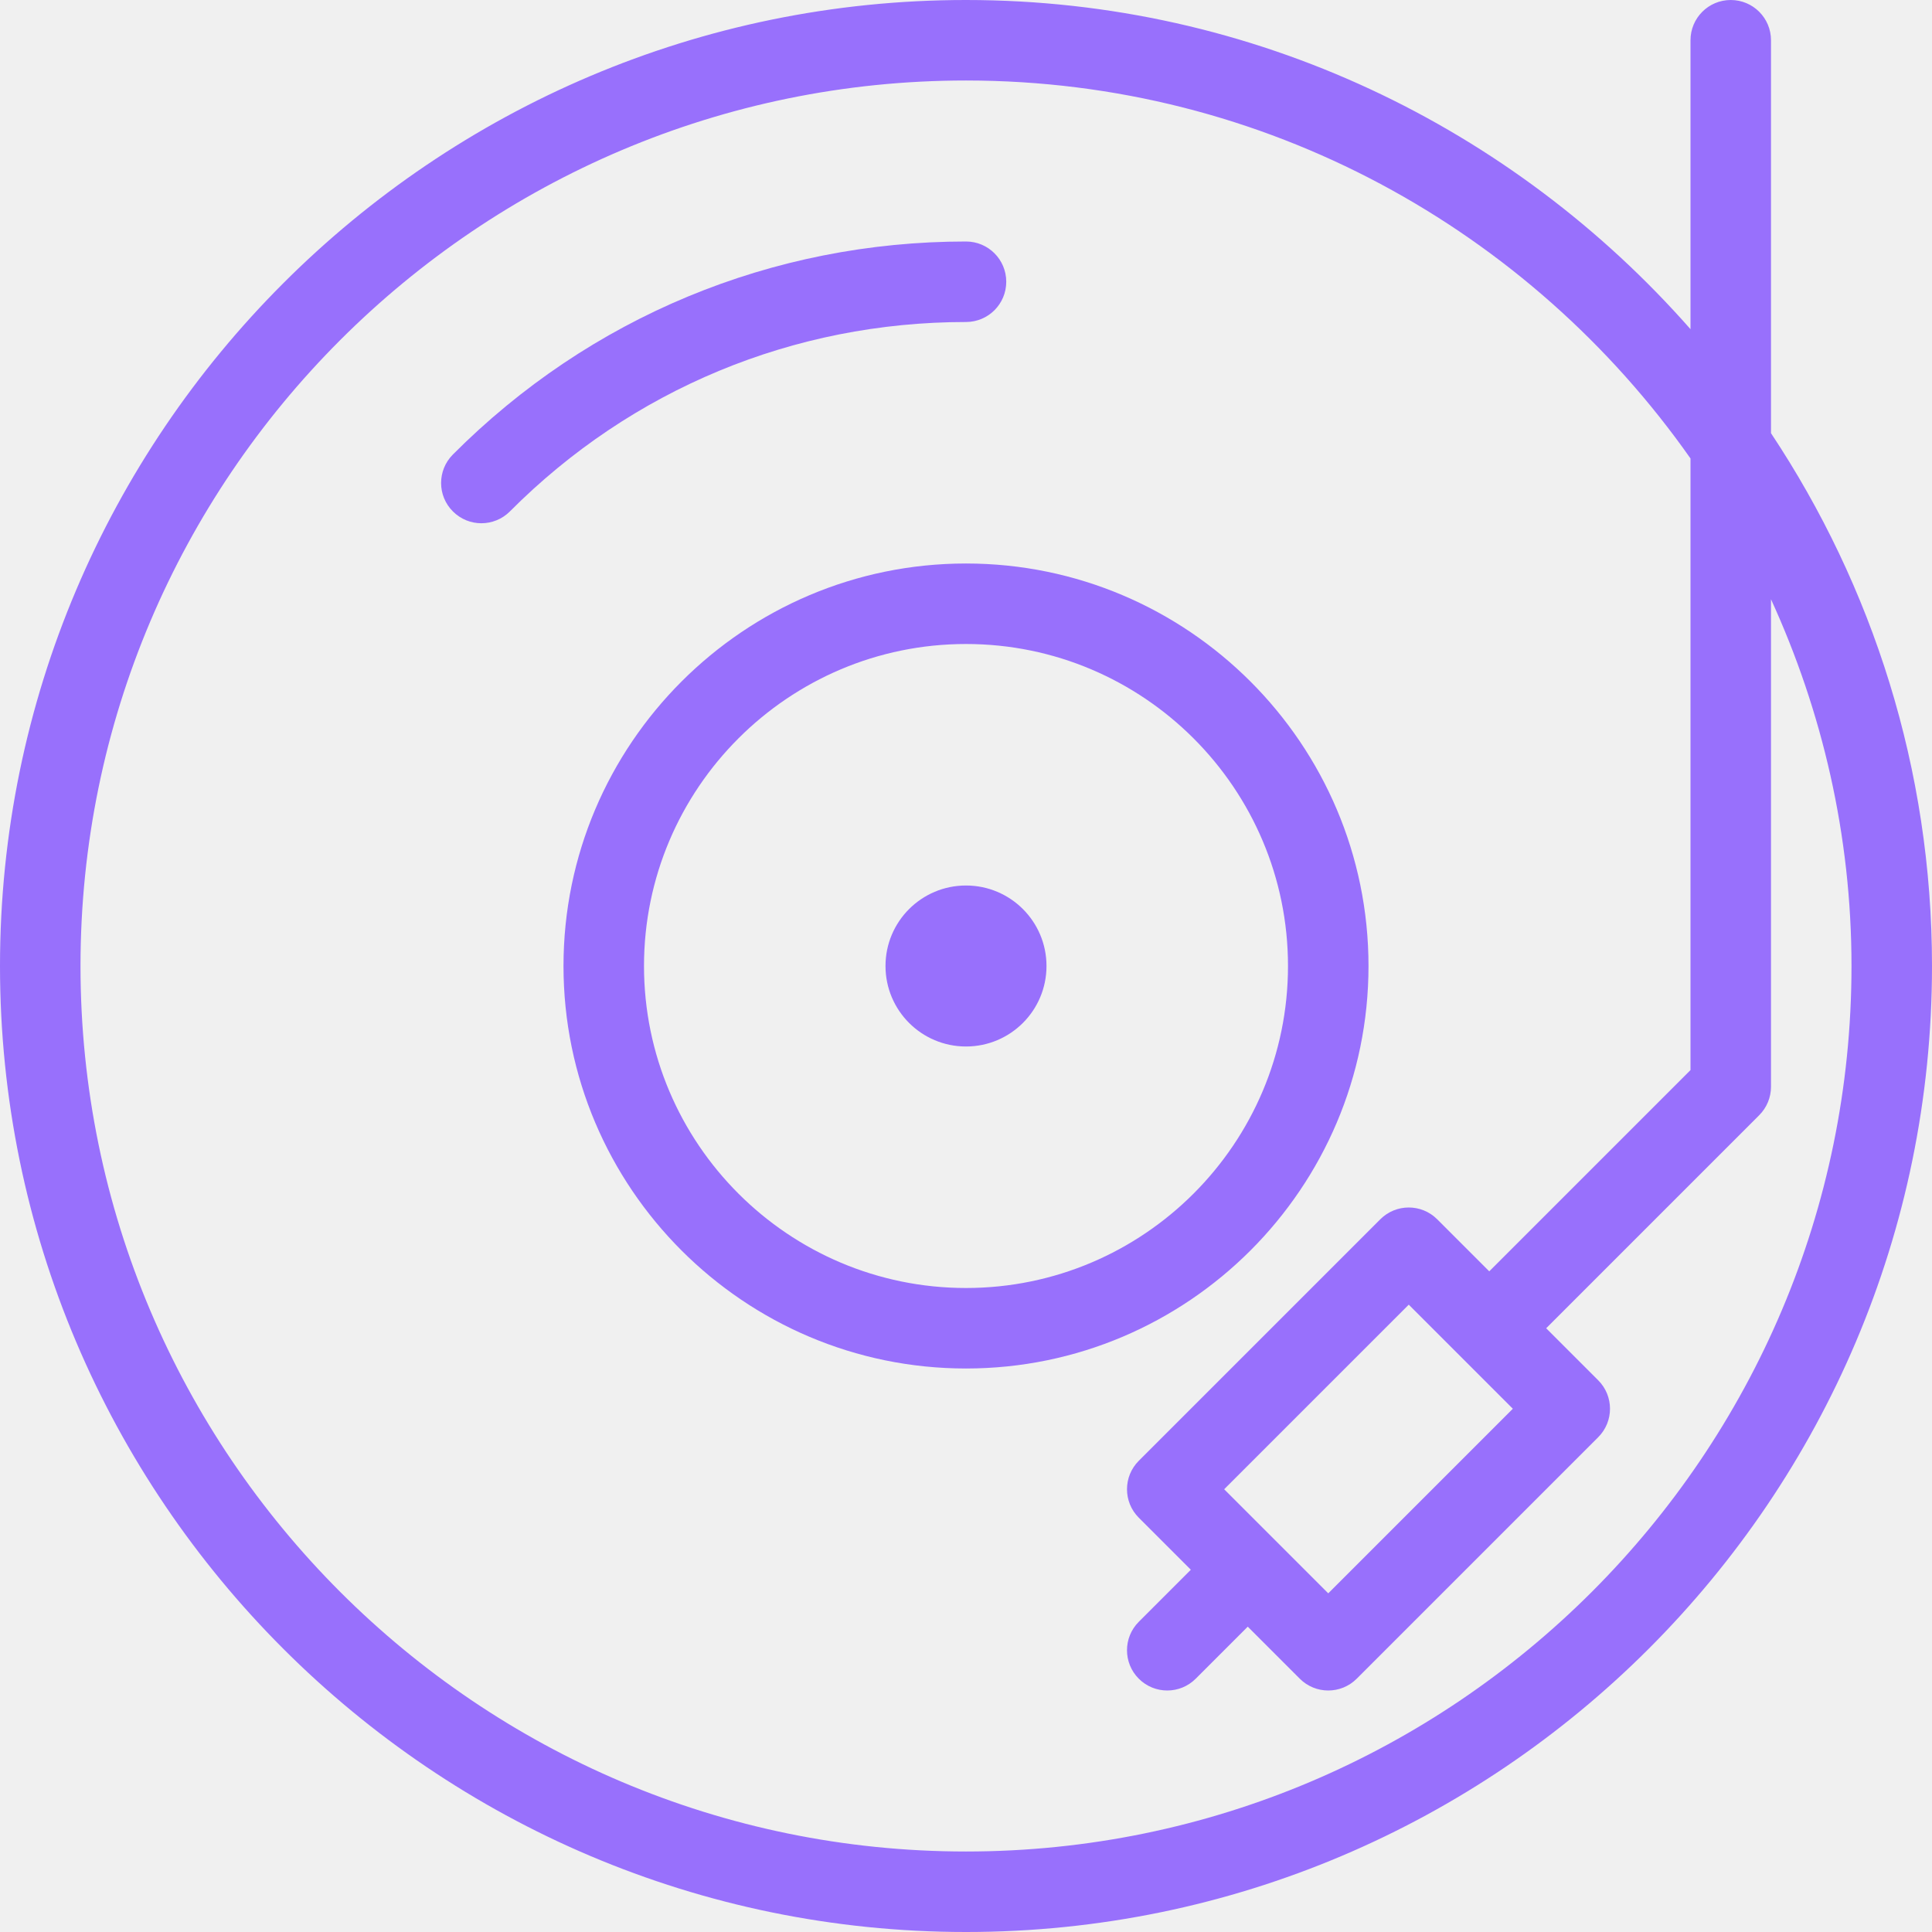
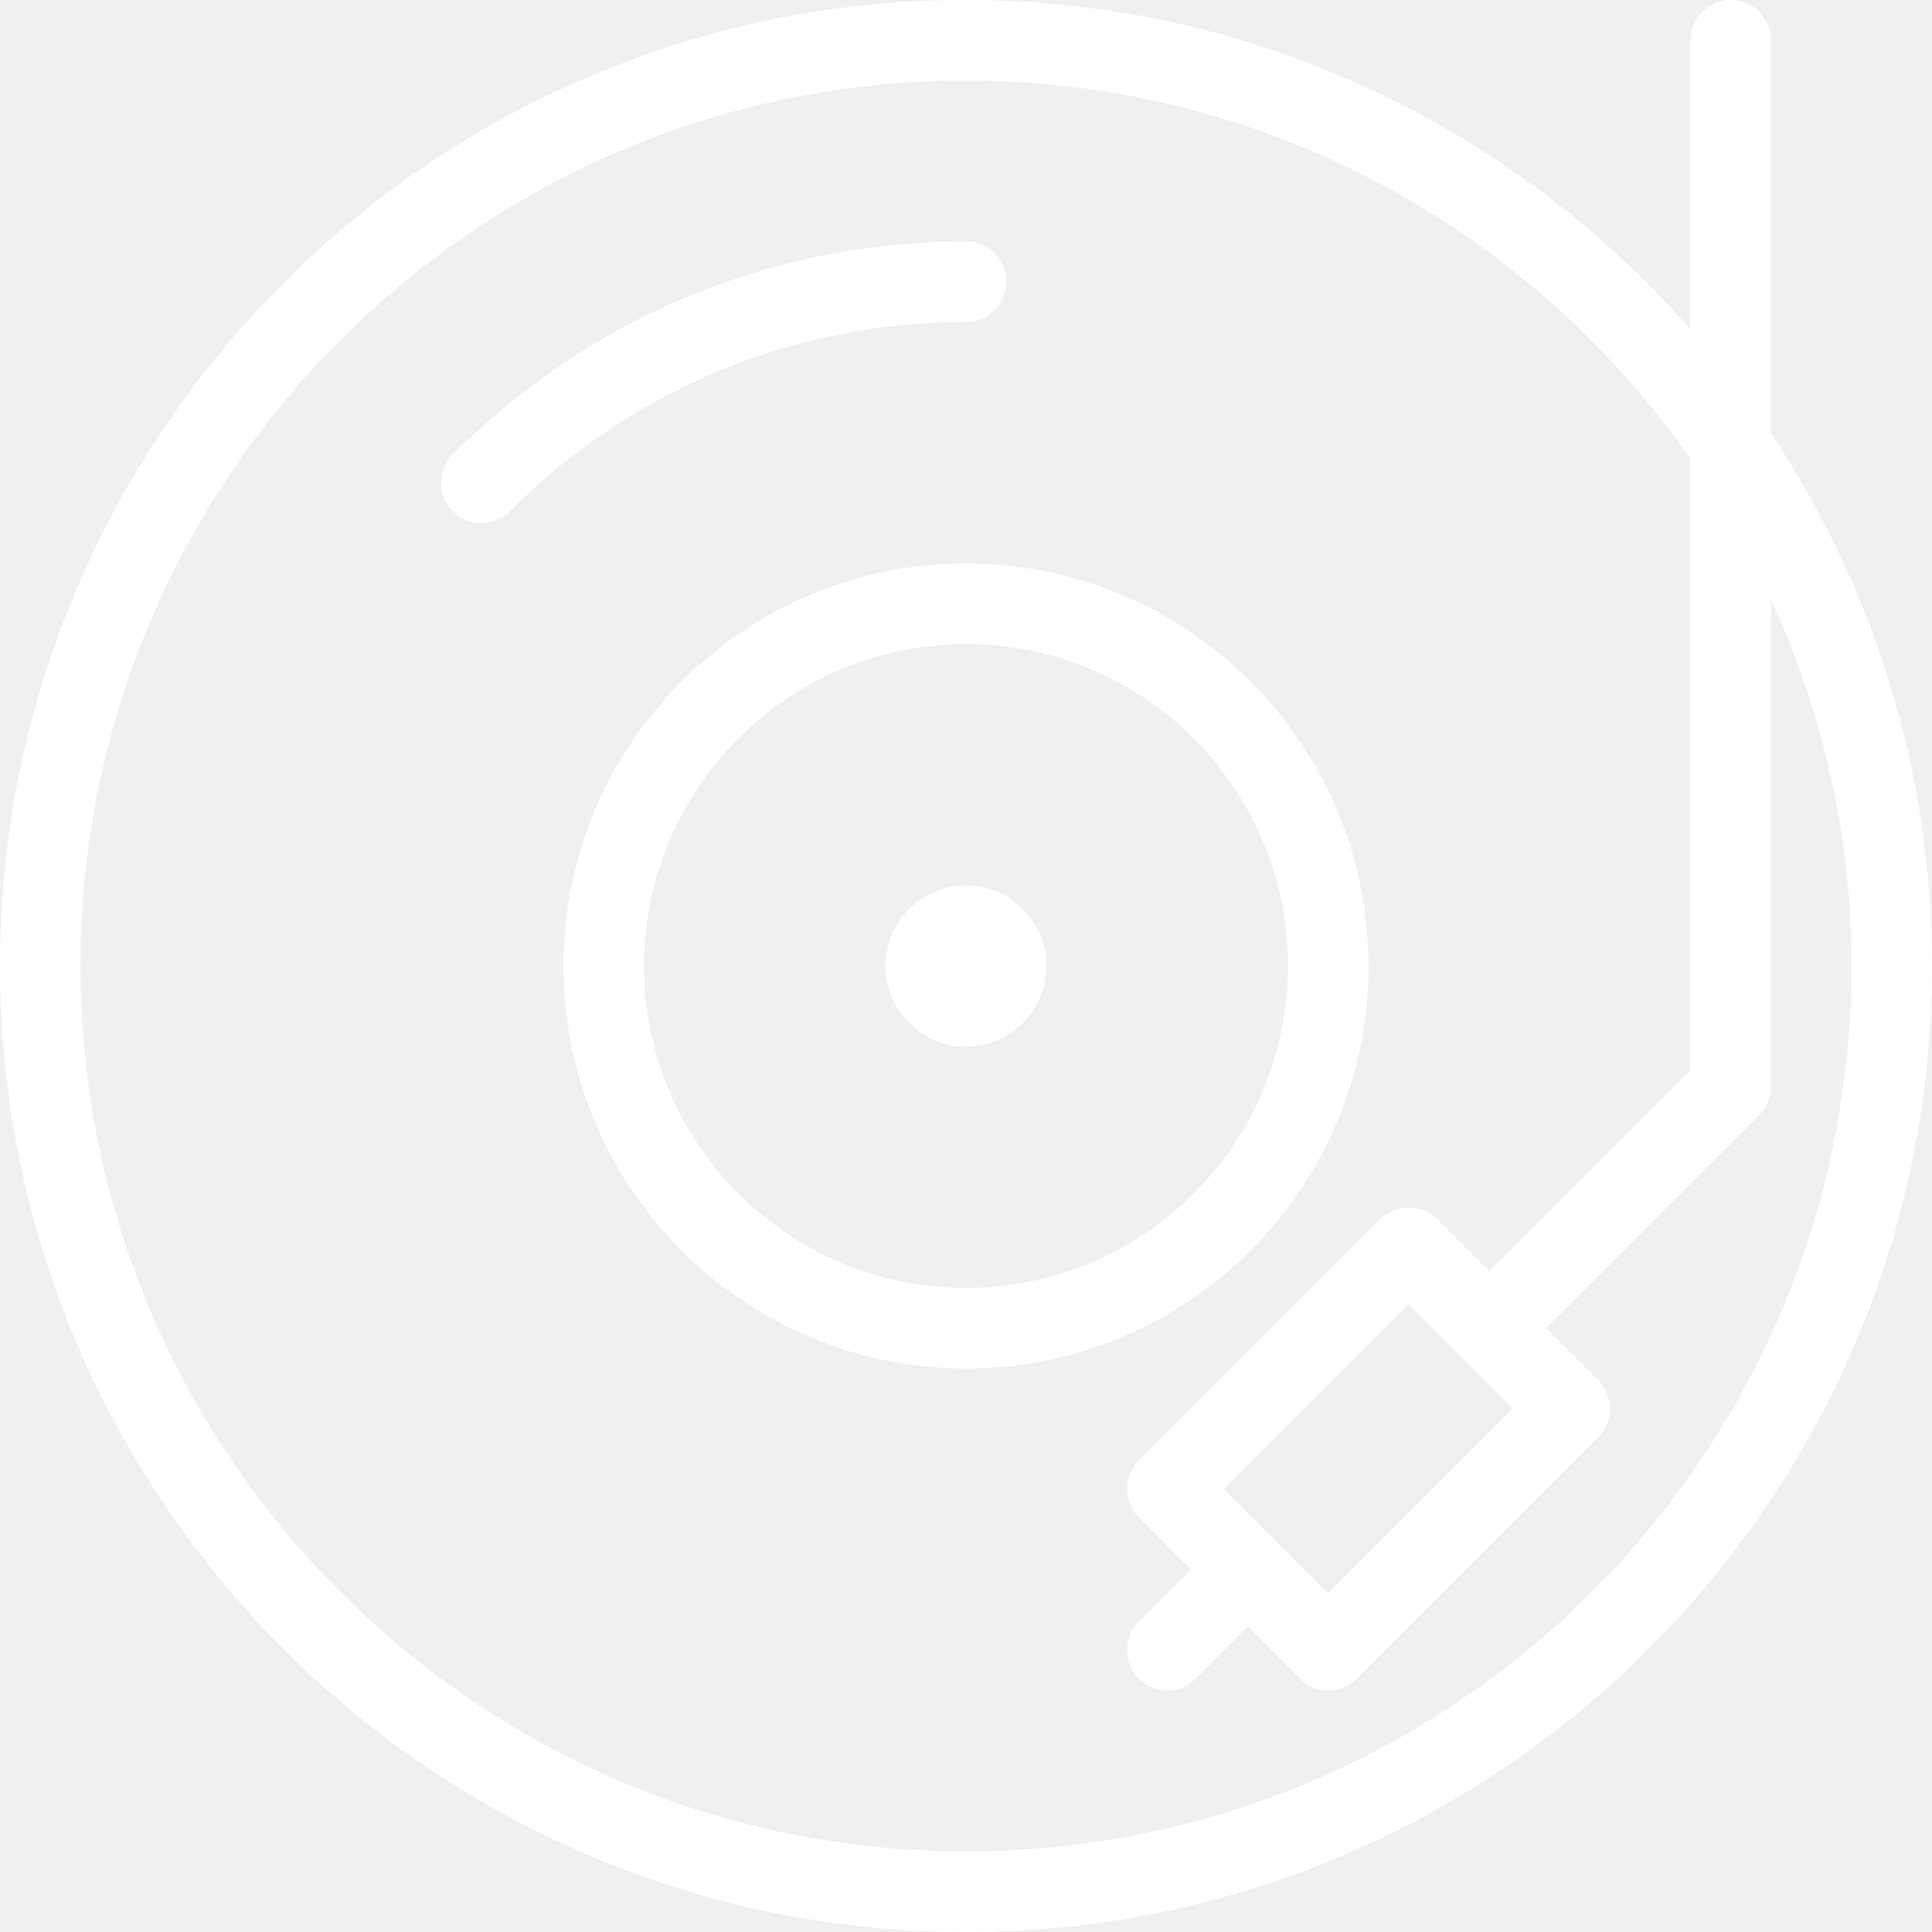
- <svg xmlns="http://www.w3.org/2000/svg" version="1.1" fill="#9870fc" id="Layer_1" x="0px" y="0px" viewBox="0 0 512 512" style="enable-background:new 0 0 512 512;" xml:space="preserve">
+ <svg xmlns="http://www.w3.org/2000/svg" version="1.1" fill="white" id="Layer_1" x="0px" y="0px" viewBox="0 0 512 512" style="enable-background:new 0 0 512 512;" xml:space="preserve">
  <g>
    <g>
      <g>
        <path d="M469.333,114.797V10.667C469.333,4.771,464.563,0,458.667,0S448,4.771,448,10.667v76.569C401.051,33.888,332.487,0,256,0     C114.833,0,0,114.844,0,256s114.833,256,256,256s256-114.844,256-256C512,203.831,496.237,155.309,469.333,114.797z M256,490.667     C126.604,490.667,21.333,385.396,21.333,256S126.604,21.333,256,21.333c79.357,0,149.509,39.695,192,100.165v162.085     l-53.333,53.333l-13.792-13.792c-4.167-4.167-10.917-4.167-15.083,0l-64,64c-4.167,4.167-4.167,10.917,0,15.083L315.583,416     l-13.792,13.792c-4.167,4.167-4.167,10.917,0,15.083c2.083,2.083,4.813,3.125,7.542,3.125c2.729,0,5.458-1.042,7.542-3.125     l13.792-13.792l13.792,13.792c2.083,2.083,4.813,3.125,7.542,3.125c2.729,0,5.458-1.042,7.542-3.125l64-64     c4.167-4.167,4.167-10.917,0-15.083L409.75,352l56.458-56.458c2-2,3.125-4.708,3.125-7.542V158.81     c13.568,29.658,21.333,62.501,21.333,97.19C490.667,385.396,385.396,490.667,256,490.667z M400.917,373.333L352,422.25     l-27.583-27.583l48.917-48.917L400.917,373.333z" />
        <path d="M362.667,256c0-58.813-47.854-106.667-106.667-106.667S149.333,197.188,149.333,256S197.188,362.667,256,362.667     S362.667,314.813,362.667,256z M256,341.333c-47.063,0-85.333-38.281-85.333-85.333s38.271-85.333,85.333-85.333     s85.333,38.281,85.333,85.333S303.063,341.333,256,341.333z" />
        <circle cx="256" cy="256" r="21.333" />
        <path d="M266.667,74.667C266.667,68.771,261.896,64,256,64c-51.417,0-99.708,20.052-136,56.469     c-4.146,4.177-4.146,10.927,0.042,15.083c2.083,2.073,4.792,3.115,7.521,3.115s5.479-1.042,7.563-3.135     c32.25-32.375,75.188-50.198,120.875-50.198C261.896,85.333,266.667,80.563,266.667,74.667z" />
      </g>
    </g>
  </g>
  <g>
</g>
  <g>
</g>
  <g>
</g>
  <g>
</g>
  <g>
</g>
  <g>
</g>
  <g>
</g>
  <g>
</g>
  <g>
</g>
  <g>
</g>
  <g>
</g>
  <g>
</g>
  <g>
</g>
  <g>
</g>
  <g>
</g>
</svg>
